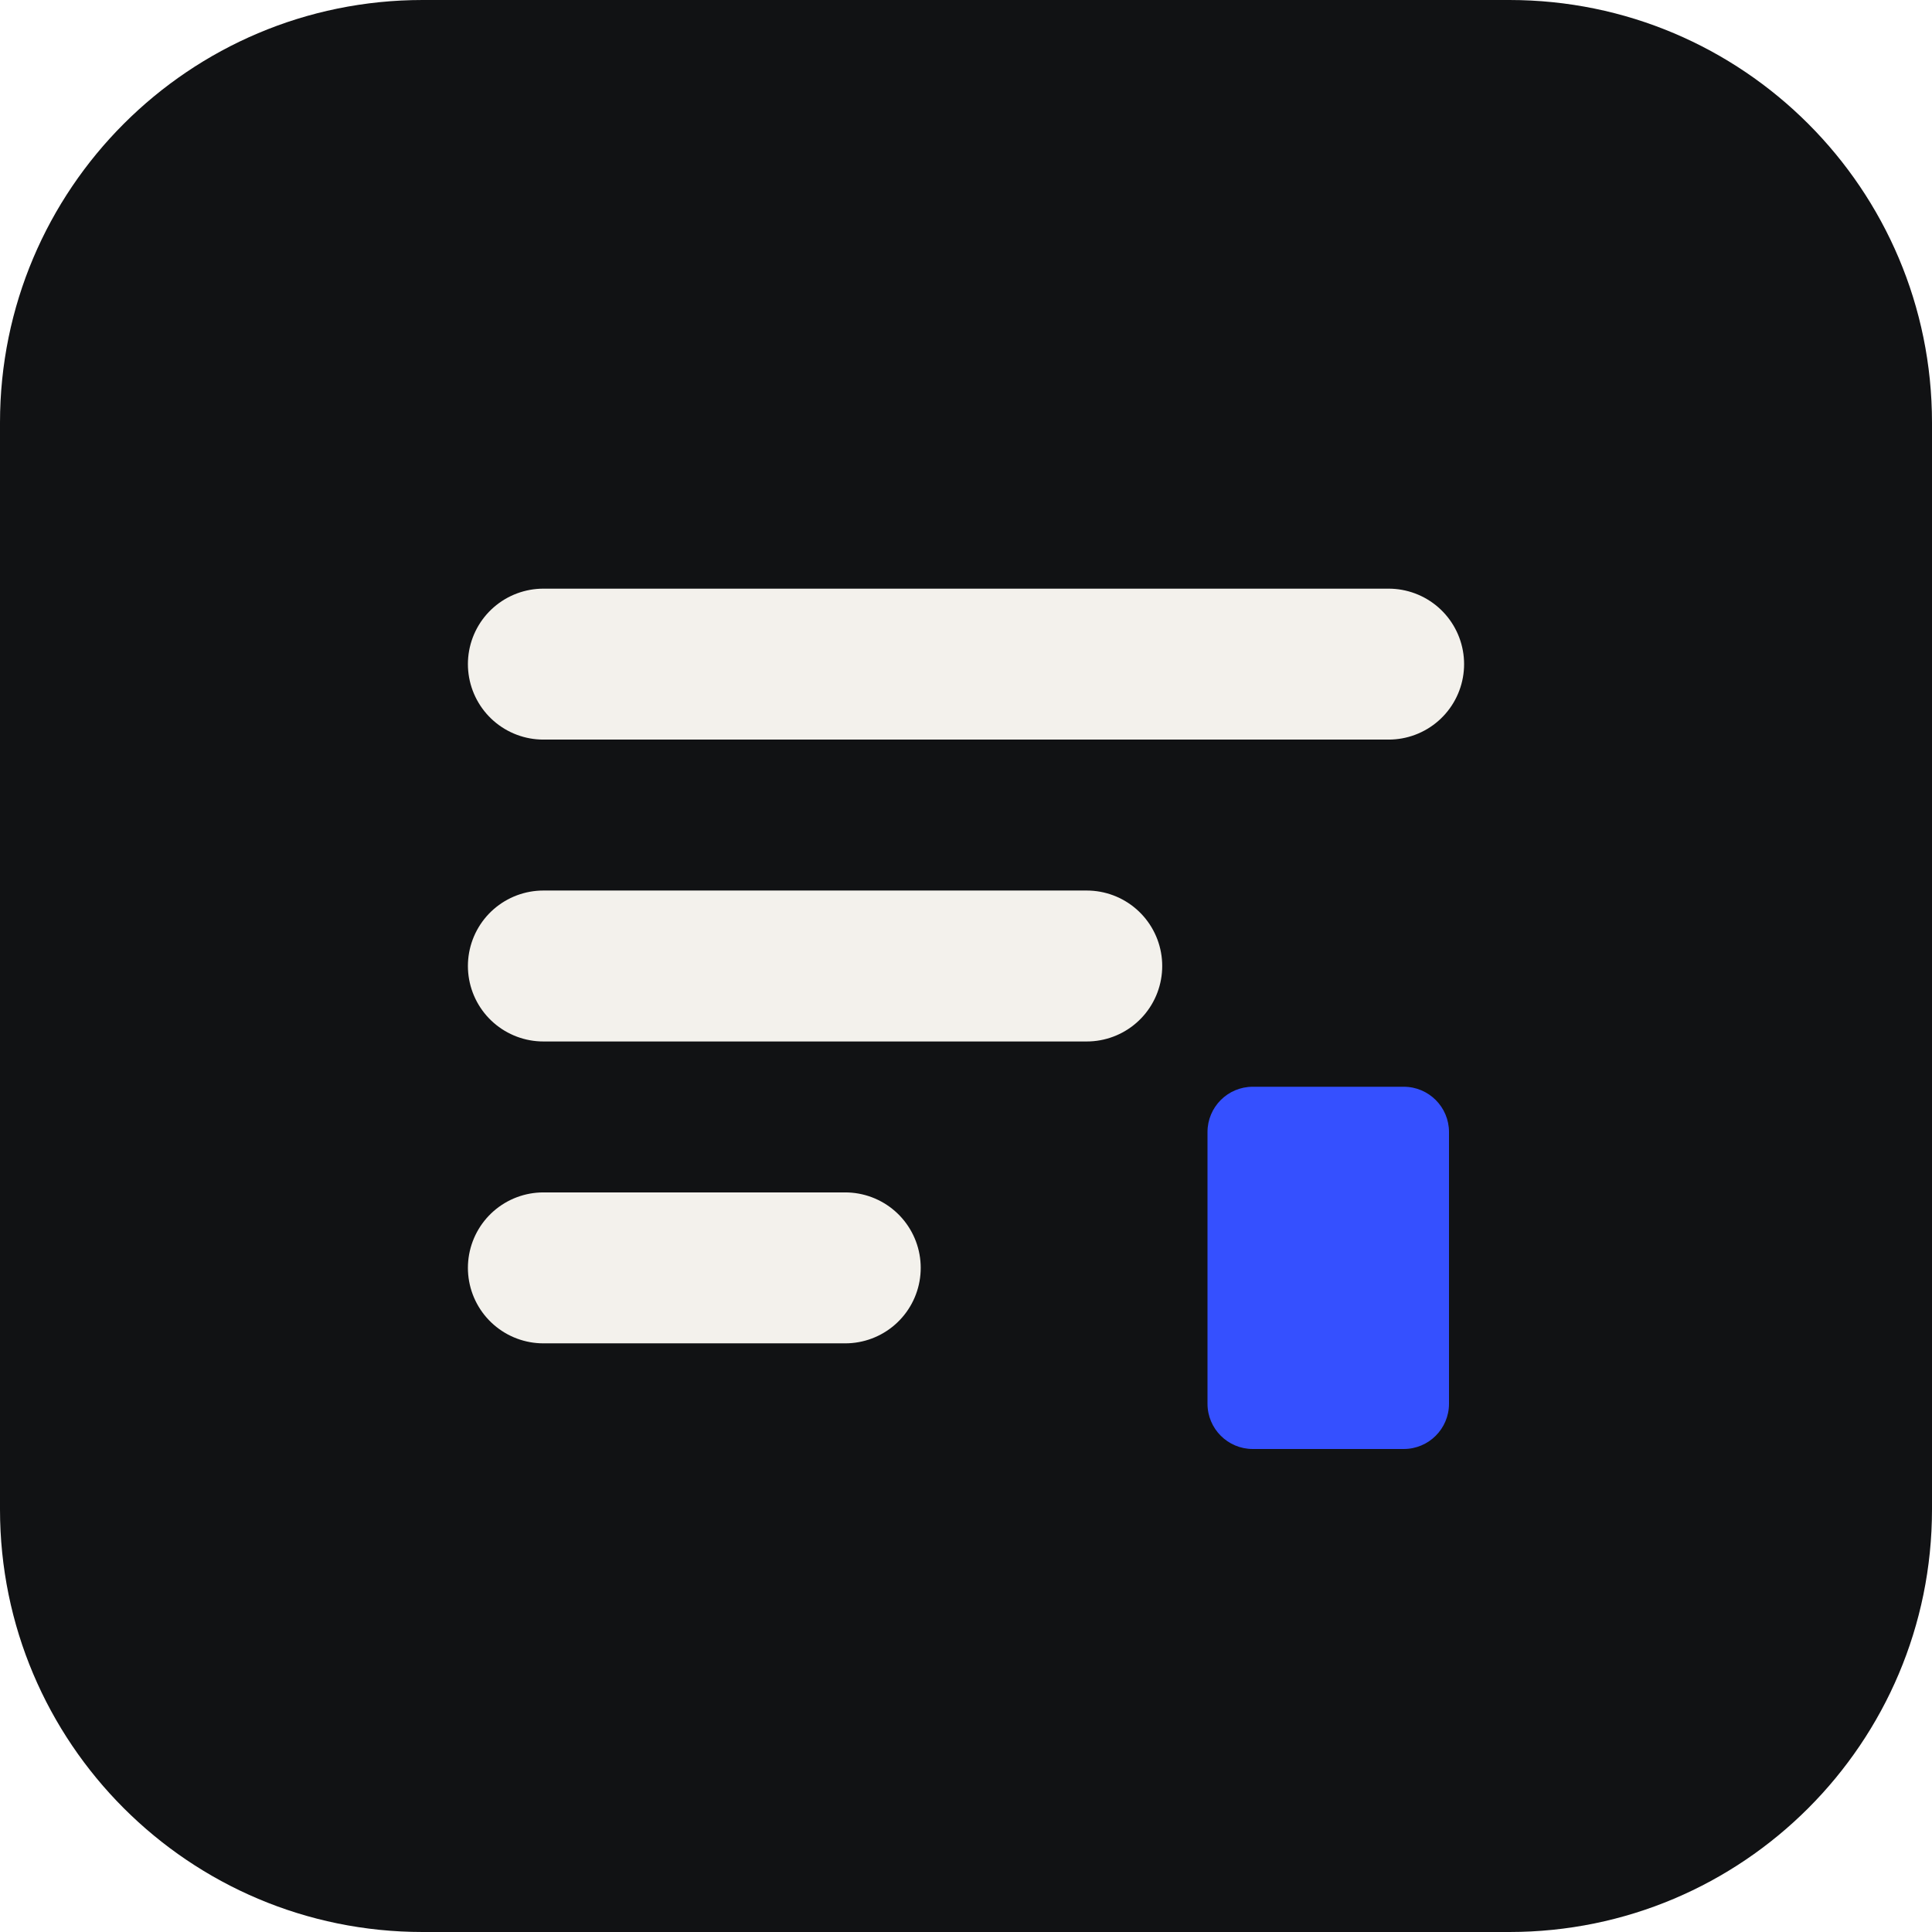
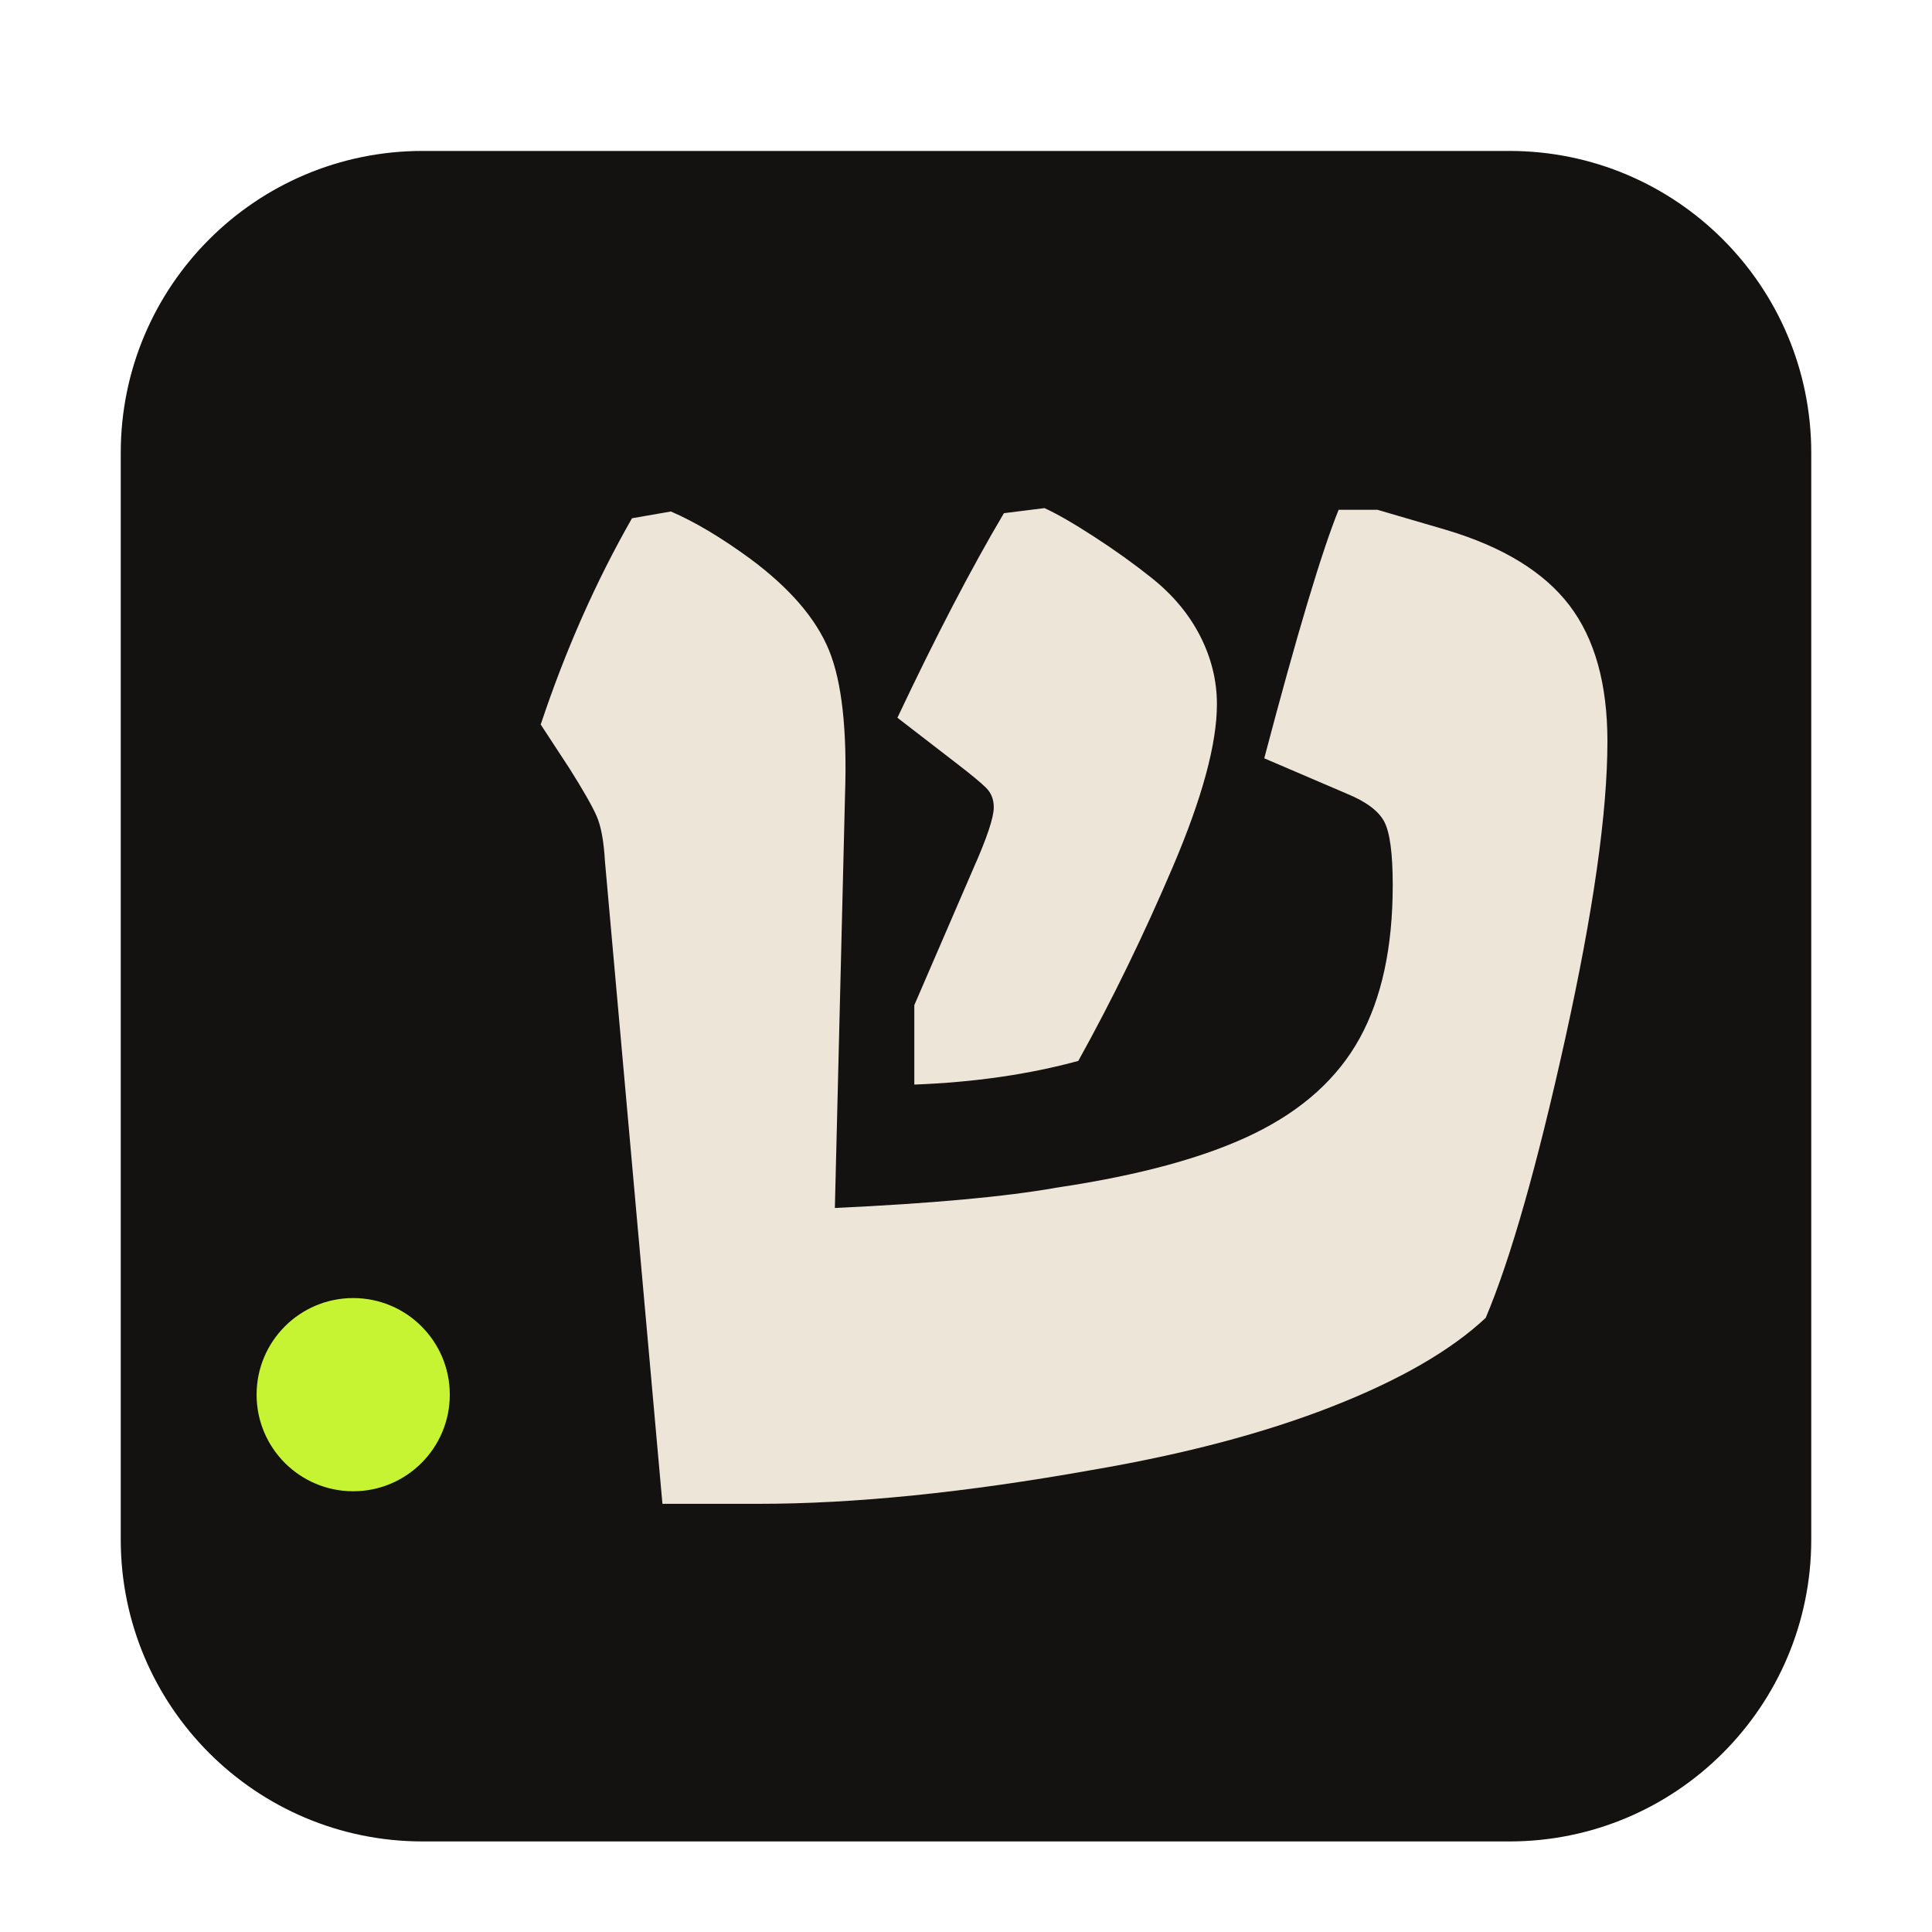
- <svg xmlns="http://www.w3.org/2000/svg" viewBox="0 0 64 64">
-   <rect width="64" height="64" rx="14" fill="#111214" />
-   <path d="M18 22h28M18 32h18M18 42h10" stroke="#f3f1ec" stroke-width="5" stroke-linecap="round" />
-   <rect x="40" y="36" width="8" height="12" rx="1.5" fill="#3550ff" />
+ <svg xmlns="http://www.w3.org/2000/svg" viewBox="0 0 64 64" width="64" height="64" role="img" aria-label="שלט">
+   <rect x="4" y="5" width="56" height="56" rx="10" fill="#141210" />
+   <g transform="translate(16.68 49.2) scale(0.056)" fill="#EDE6D8">
+     <path d="M243 -284 278 -365Q290 -392 290 -401Q290 -408 285.5 -412.5Q281 -417 268 -427L233 -454Q267 -526 296 -575L320 -578Q331 -573 349.5 -561.0Q368 -549 383 -537Q402 -522 412.0 -502.5Q422 -483 422 -462Q422 -427 396.0 -366.0Q370 -305 340 -251Q296 -239 243 -237ZM60 -369Q59 -387 55.0 -396.0Q51 -405 39 -424L22 -450Q44 -516 76 -572L99 -576Q120 -567 146 -548Q181 -522 192.5 -494.0Q204 -466 202 -408L196 -164Q282 -168 327 -176Q401 -187 444.0 -208.0Q487 -229 506.5 -264.5Q526 -300 526 -355Q526 -383 521.0 -392.5Q516 -402 499 -409L450 -430Q479 -540 494 -577H517L558 -565Q608 -550 630.5 -520.5Q653 -491 653 -440Q653 -377 628.0 -264.0Q603 -151 581 -99Q550 -70 490.0 -46.5Q430 -23 348 -9Q236 11 151 11H94Z" />
+   </g>
+   <circle cx="11.7" cy="46.2" r="3.2" fill="#C6F432" />
</svg>
